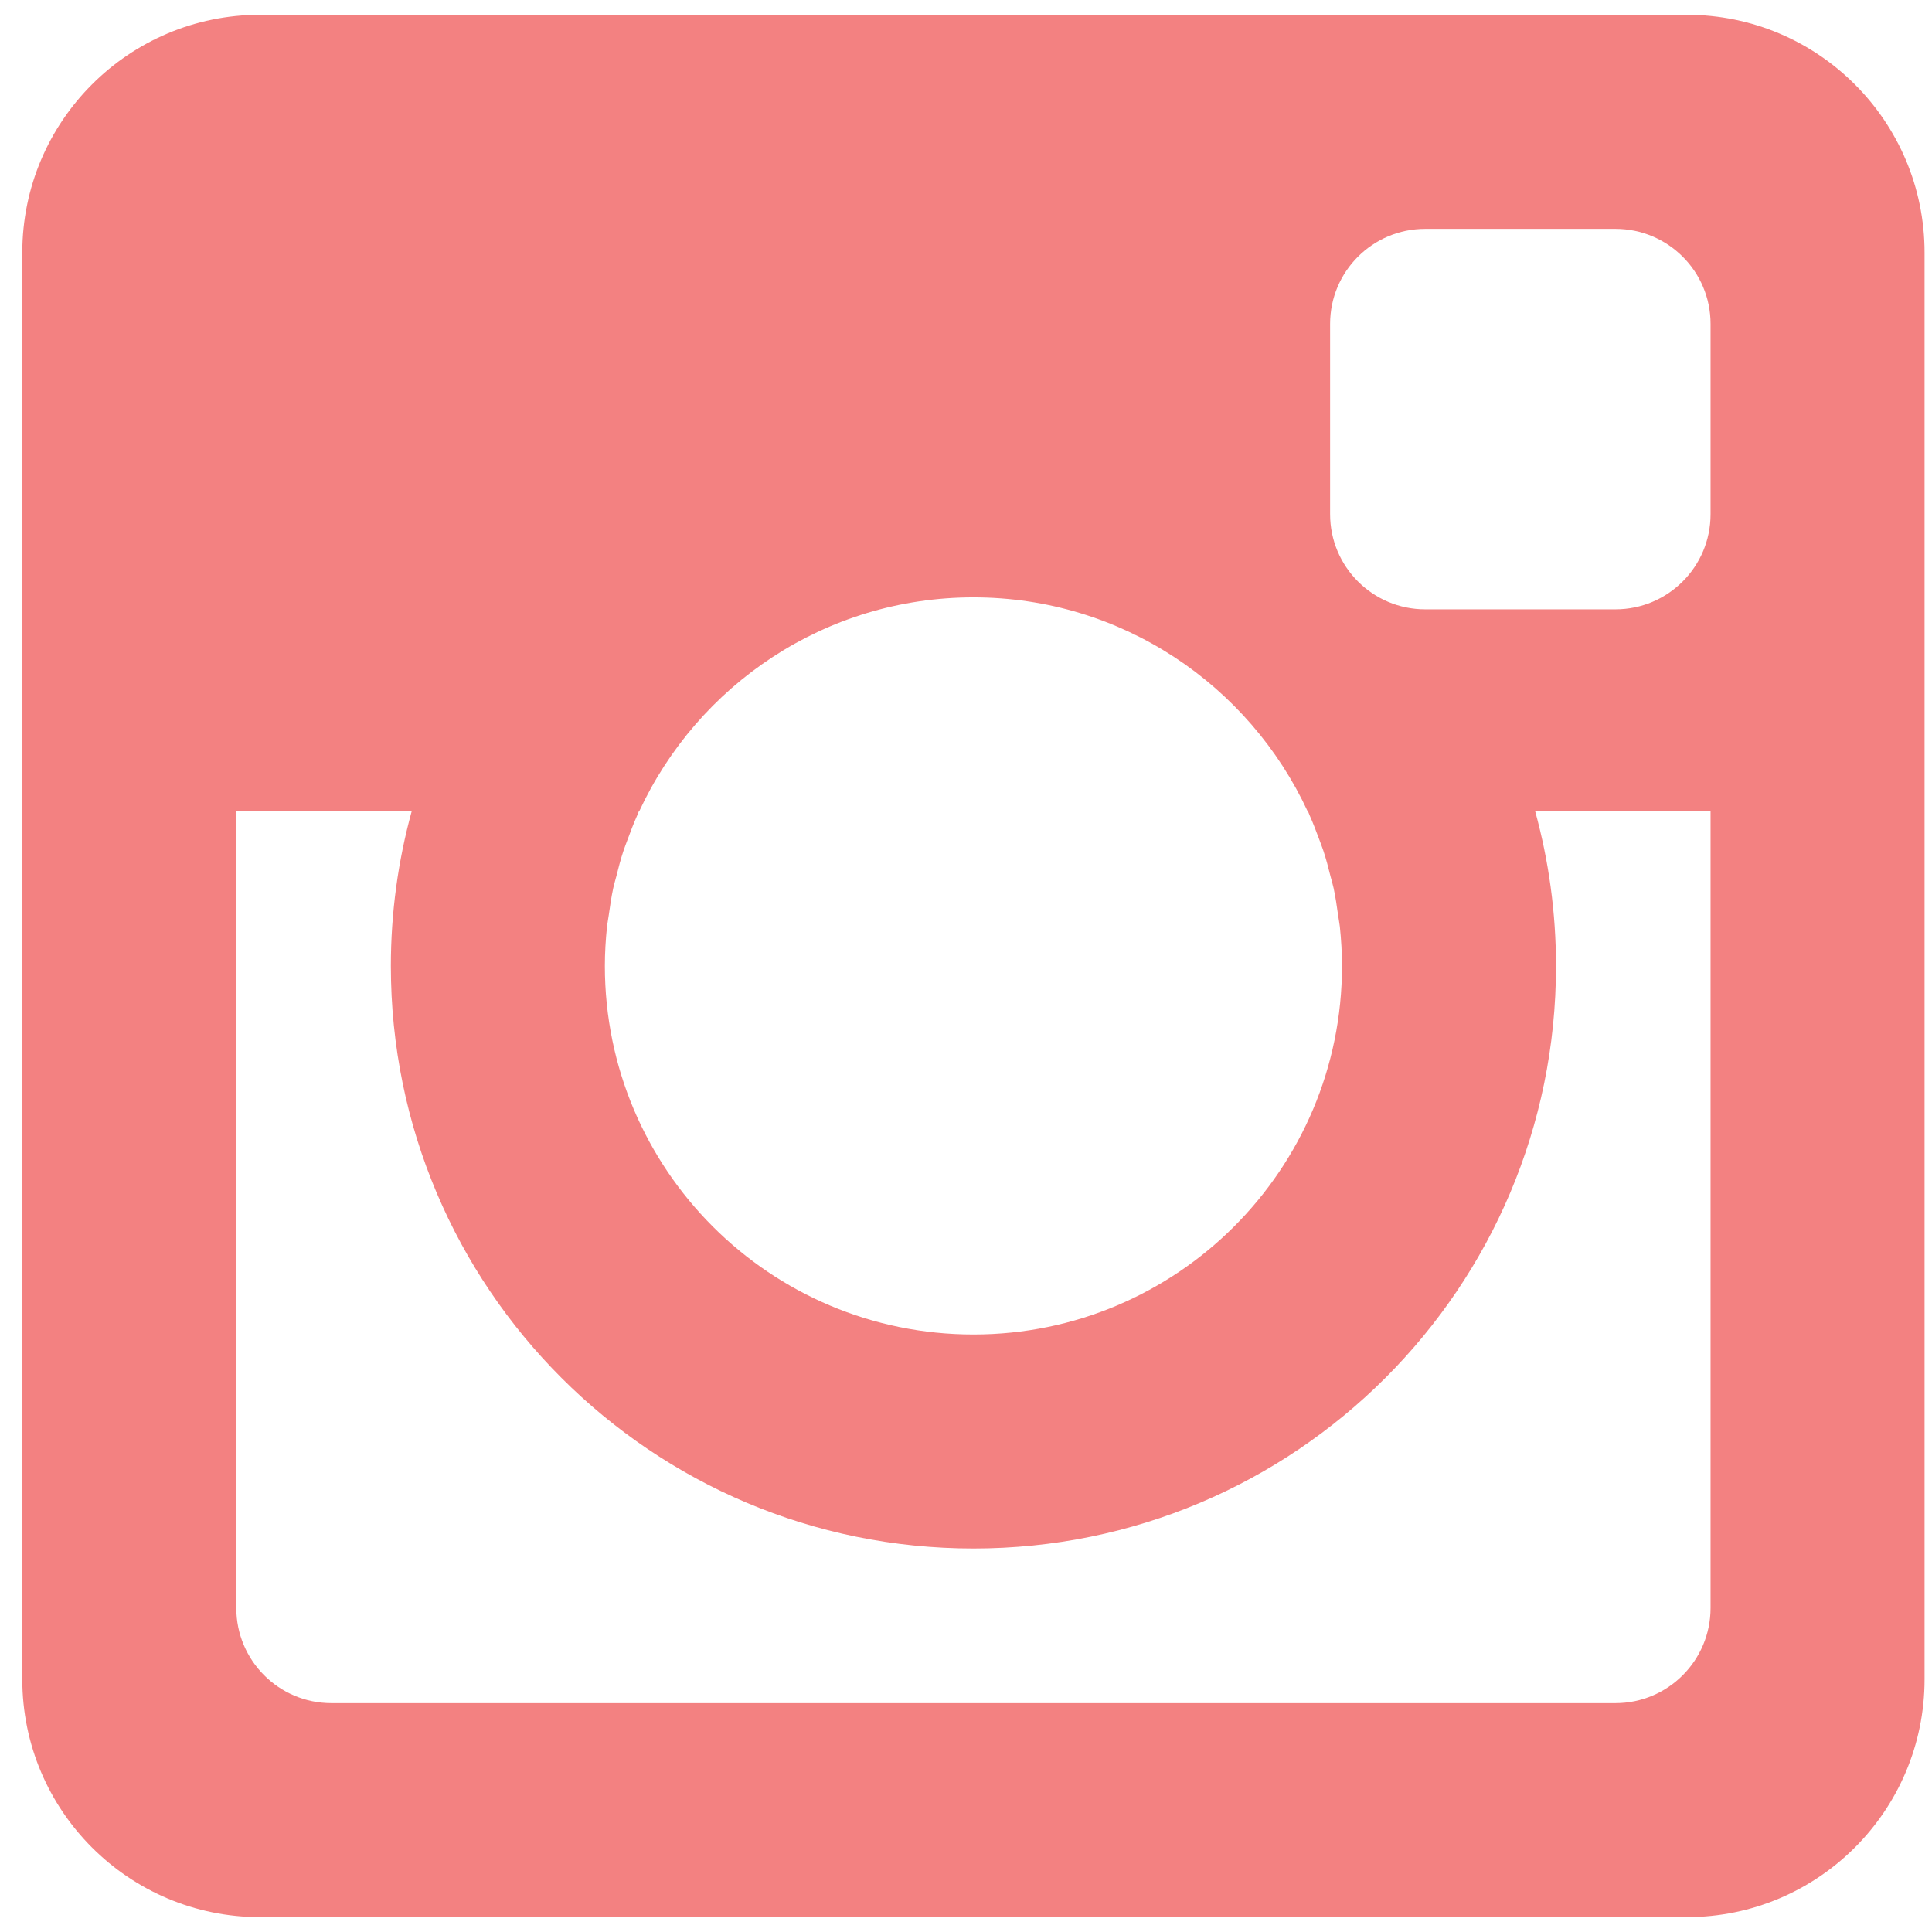
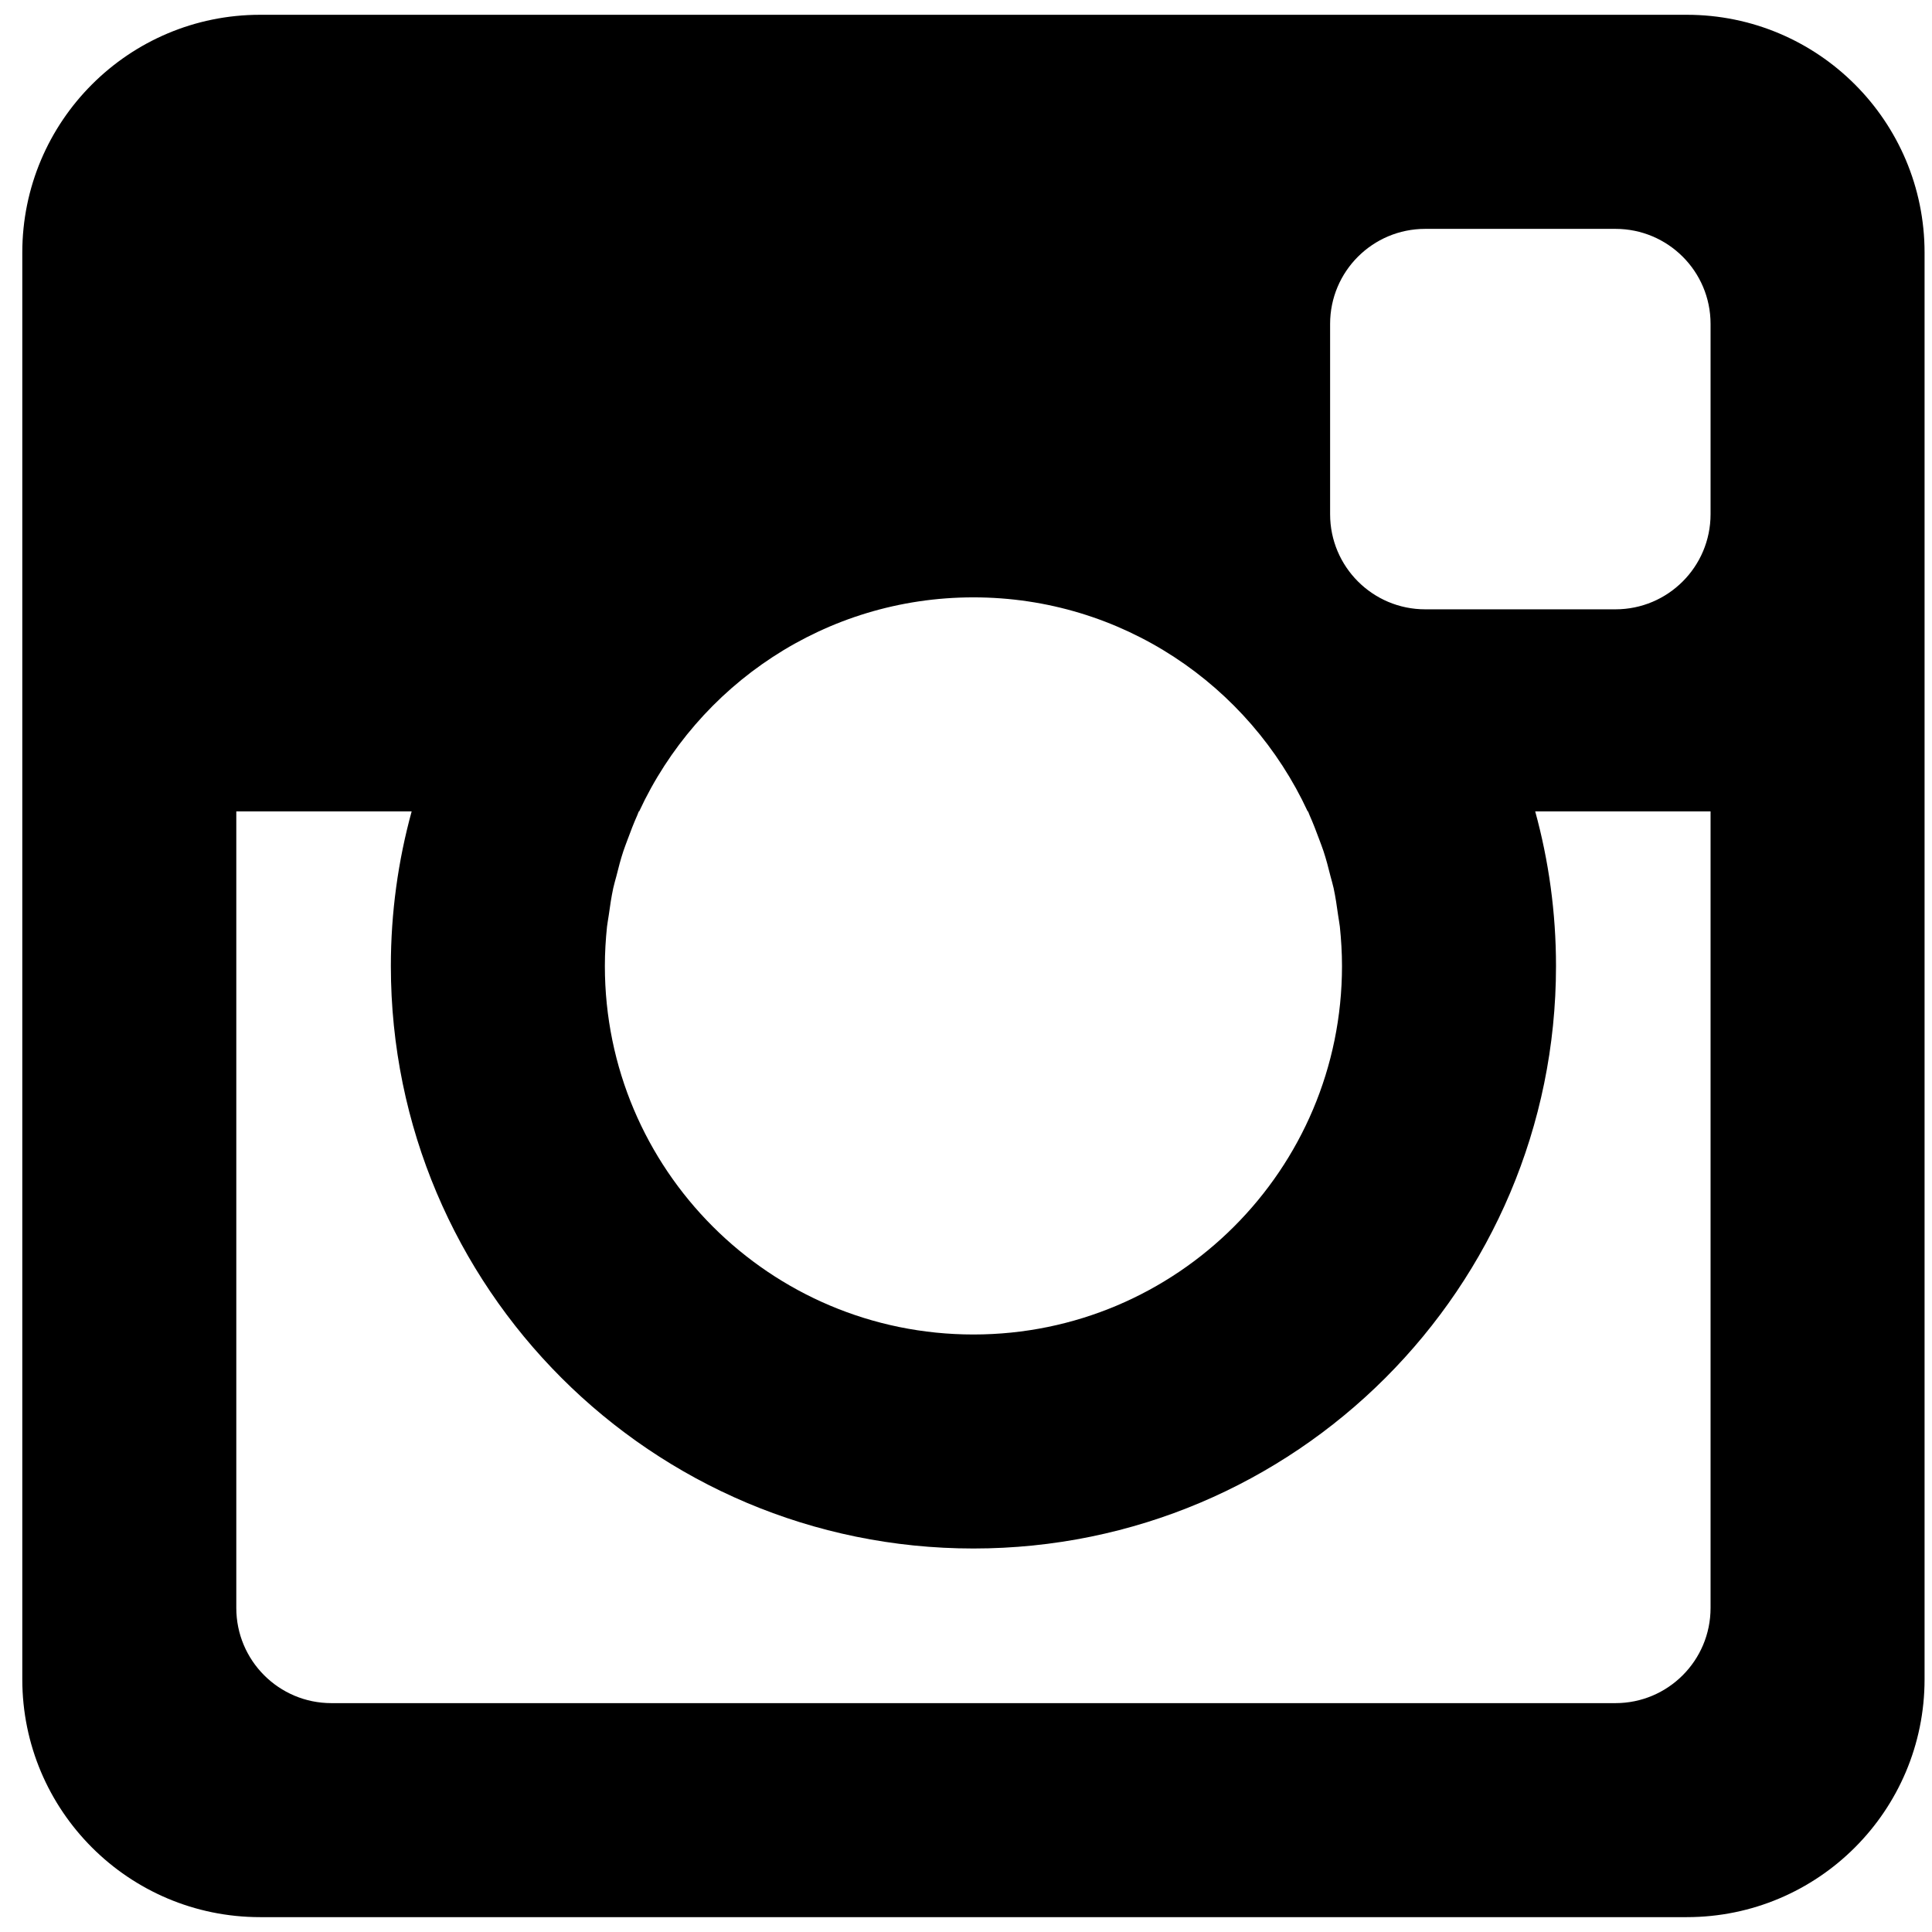
- <svg xmlns="http://www.w3.org/2000/svg" width="26px" height="26px">
-   <path fill-rule="evenodd" fill="rgb(243, 129, 129)" d="M22.700,25.800 L3.500,25.800 C1.733,25.800 0.300,24.367 0.300,22.599 L0.300,3.400 C0.300,1.632 1.733,0.199 3.500,0.199 L22.700,0.199 C24.467,0.199 25.900,1.632 25.900,3.400 L25.900,22.599 C25.900,24.367 24.467,25.800 22.700,25.800 ZM13.100,8.039 C11.104,8.039 9.389,9.221 8.602,10.919 L8.597,10.919 C8.589,10.937 8.583,10.956 8.575,10.974 C8.528,11.079 8.487,11.187 8.447,11.295 C8.428,11.348 8.407,11.399 8.390,11.451 C8.353,11.563 8.323,11.676 8.295,11.791 C8.281,11.844 8.265,11.897 8.253,11.951 C8.227,12.072 8.209,12.195 8.192,12.319 C8.185,12.369 8.175,12.418 8.169,12.469 C8.151,12.643 8.140,12.820 8.140,13.000 C8.140,15.739 10.361,17.959 13.100,17.959 C15.839,17.959 18.060,15.739 18.060,13.000 C18.060,12.820 18.049,12.643 18.031,12.469 C18.025,12.418 18.015,12.369 18.008,12.319 C17.991,12.195 17.973,12.072 17.947,11.951 C17.935,11.897 17.919,11.844 17.905,11.791 C17.877,11.676 17.847,11.563 17.810,11.451 C17.793,11.399 17.772,11.348 17.753,11.295 C17.713,11.187 17.672,11.079 17.625,10.974 C17.617,10.956 17.611,10.937 17.603,10.919 L17.598,10.919 C16.811,9.221 15.096,8.039 13.100,8.039 ZM23.020,4.359 C23.020,3.652 22.447,3.080 21.740,3.080 L19.180,3.080 C18.473,3.080 17.900,3.652 17.900,4.359 L17.900,6.920 C17.900,7.627 18.473,8.200 19.180,8.200 L21.740,8.200 C22.447,8.200 23.020,7.627 23.020,6.920 L23.020,4.359 ZM23.020,10.919 L20.660,10.919 C20.842,11.582 20.940,12.280 20.940,13.000 C20.940,17.330 17.430,20.839 13.100,20.839 C8.770,20.839 5.260,17.330 5.260,13.000 C5.260,12.280 5.358,11.582 5.540,10.919 L3.180,10.919 L3.180,21.639 C3.180,22.347 3.753,22.920 4.460,22.920 L21.740,22.920 C22.447,22.920 23.020,22.347 23.020,21.639 L23.020,10.919 Z" />
+ <svg xmlns="http://www.w3.org/2000/svg" viewBox="0 0 26 26">
+   <path d="M22.700,25.800 L3.500,25.800 C1.733,25.800 0.300,24.367 0.300,22.599 L0.300,3.400 C0.300,1.632 1.733,0.199 3.500,0.199 L22.700,0.199 C24.467,0.199 25.900,1.632 25.900,3.400 L25.900,22.599 C25.900,24.367 24.467,25.800 22.700,25.800 ZM13.100,8.039 C11.104,8.039 9.389,9.221 8.602,10.919 L8.597,10.919 C8.589,10.937 8.583,10.956 8.575,10.974 C8.528,11.079 8.487,11.187 8.447,11.295 C8.428,11.348 8.407,11.399 8.390,11.451 C8.353,11.563 8.323,11.676 8.295,11.791 C8.281,11.844 8.265,11.897 8.253,11.951 C8.227,12.072 8.209,12.195 8.192,12.319 C8.185,12.369 8.175,12.418 8.169,12.469 C8.151,12.643 8.140,12.820 8.140,13.000 C8.140,15.739 10.361,17.959 13.100,17.959 C15.839,17.959 18.060,15.739 18.060,13.000 C18.060,12.820 18.049,12.643 18.031,12.469 C18.025,12.418 18.015,12.369 18.008,12.319 C17.991,12.195 17.973,12.072 17.947,11.951 C17.935,11.897 17.919,11.844 17.905,11.791 C17.877,11.676 17.847,11.563 17.810,11.451 C17.793,11.399 17.772,11.348 17.753,11.295 C17.713,11.187 17.672,11.079 17.625,10.974 C17.617,10.956 17.611,10.937 17.603,10.919 L17.598,10.919 C16.811,9.221 15.096,8.039 13.100,8.039 ZM23.020,4.359 C23.020,3.652 22.447,3.080 21.740,3.080 L19.180,3.080 C18.473,3.080 17.900,3.652 17.900,4.359 L17.900,6.920 C17.900,7.627 18.473,8.200 19.180,8.200 L21.740,8.200 C22.447,8.200 23.020,7.627 23.020,6.920 L23.020,4.359 ZM23.020,10.919 L20.660,10.919 C20.842,11.582 20.940,12.280 20.940,13.000 C20.940,17.330 17.430,20.839 13.100,20.839 C8.770,20.839 5.260,17.330 5.260,13.000 C5.260,12.280 5.358,11.582 5.540,10.919 L3.180,10.919 L3.180,21.639 C3.180,22.347 3.753,22.920 4.460,22.920 L21.740,22.920 C22.447,22.920 23.020,22.347 23.020,21.639 L23.020,10.919 Z" />
</svg>
